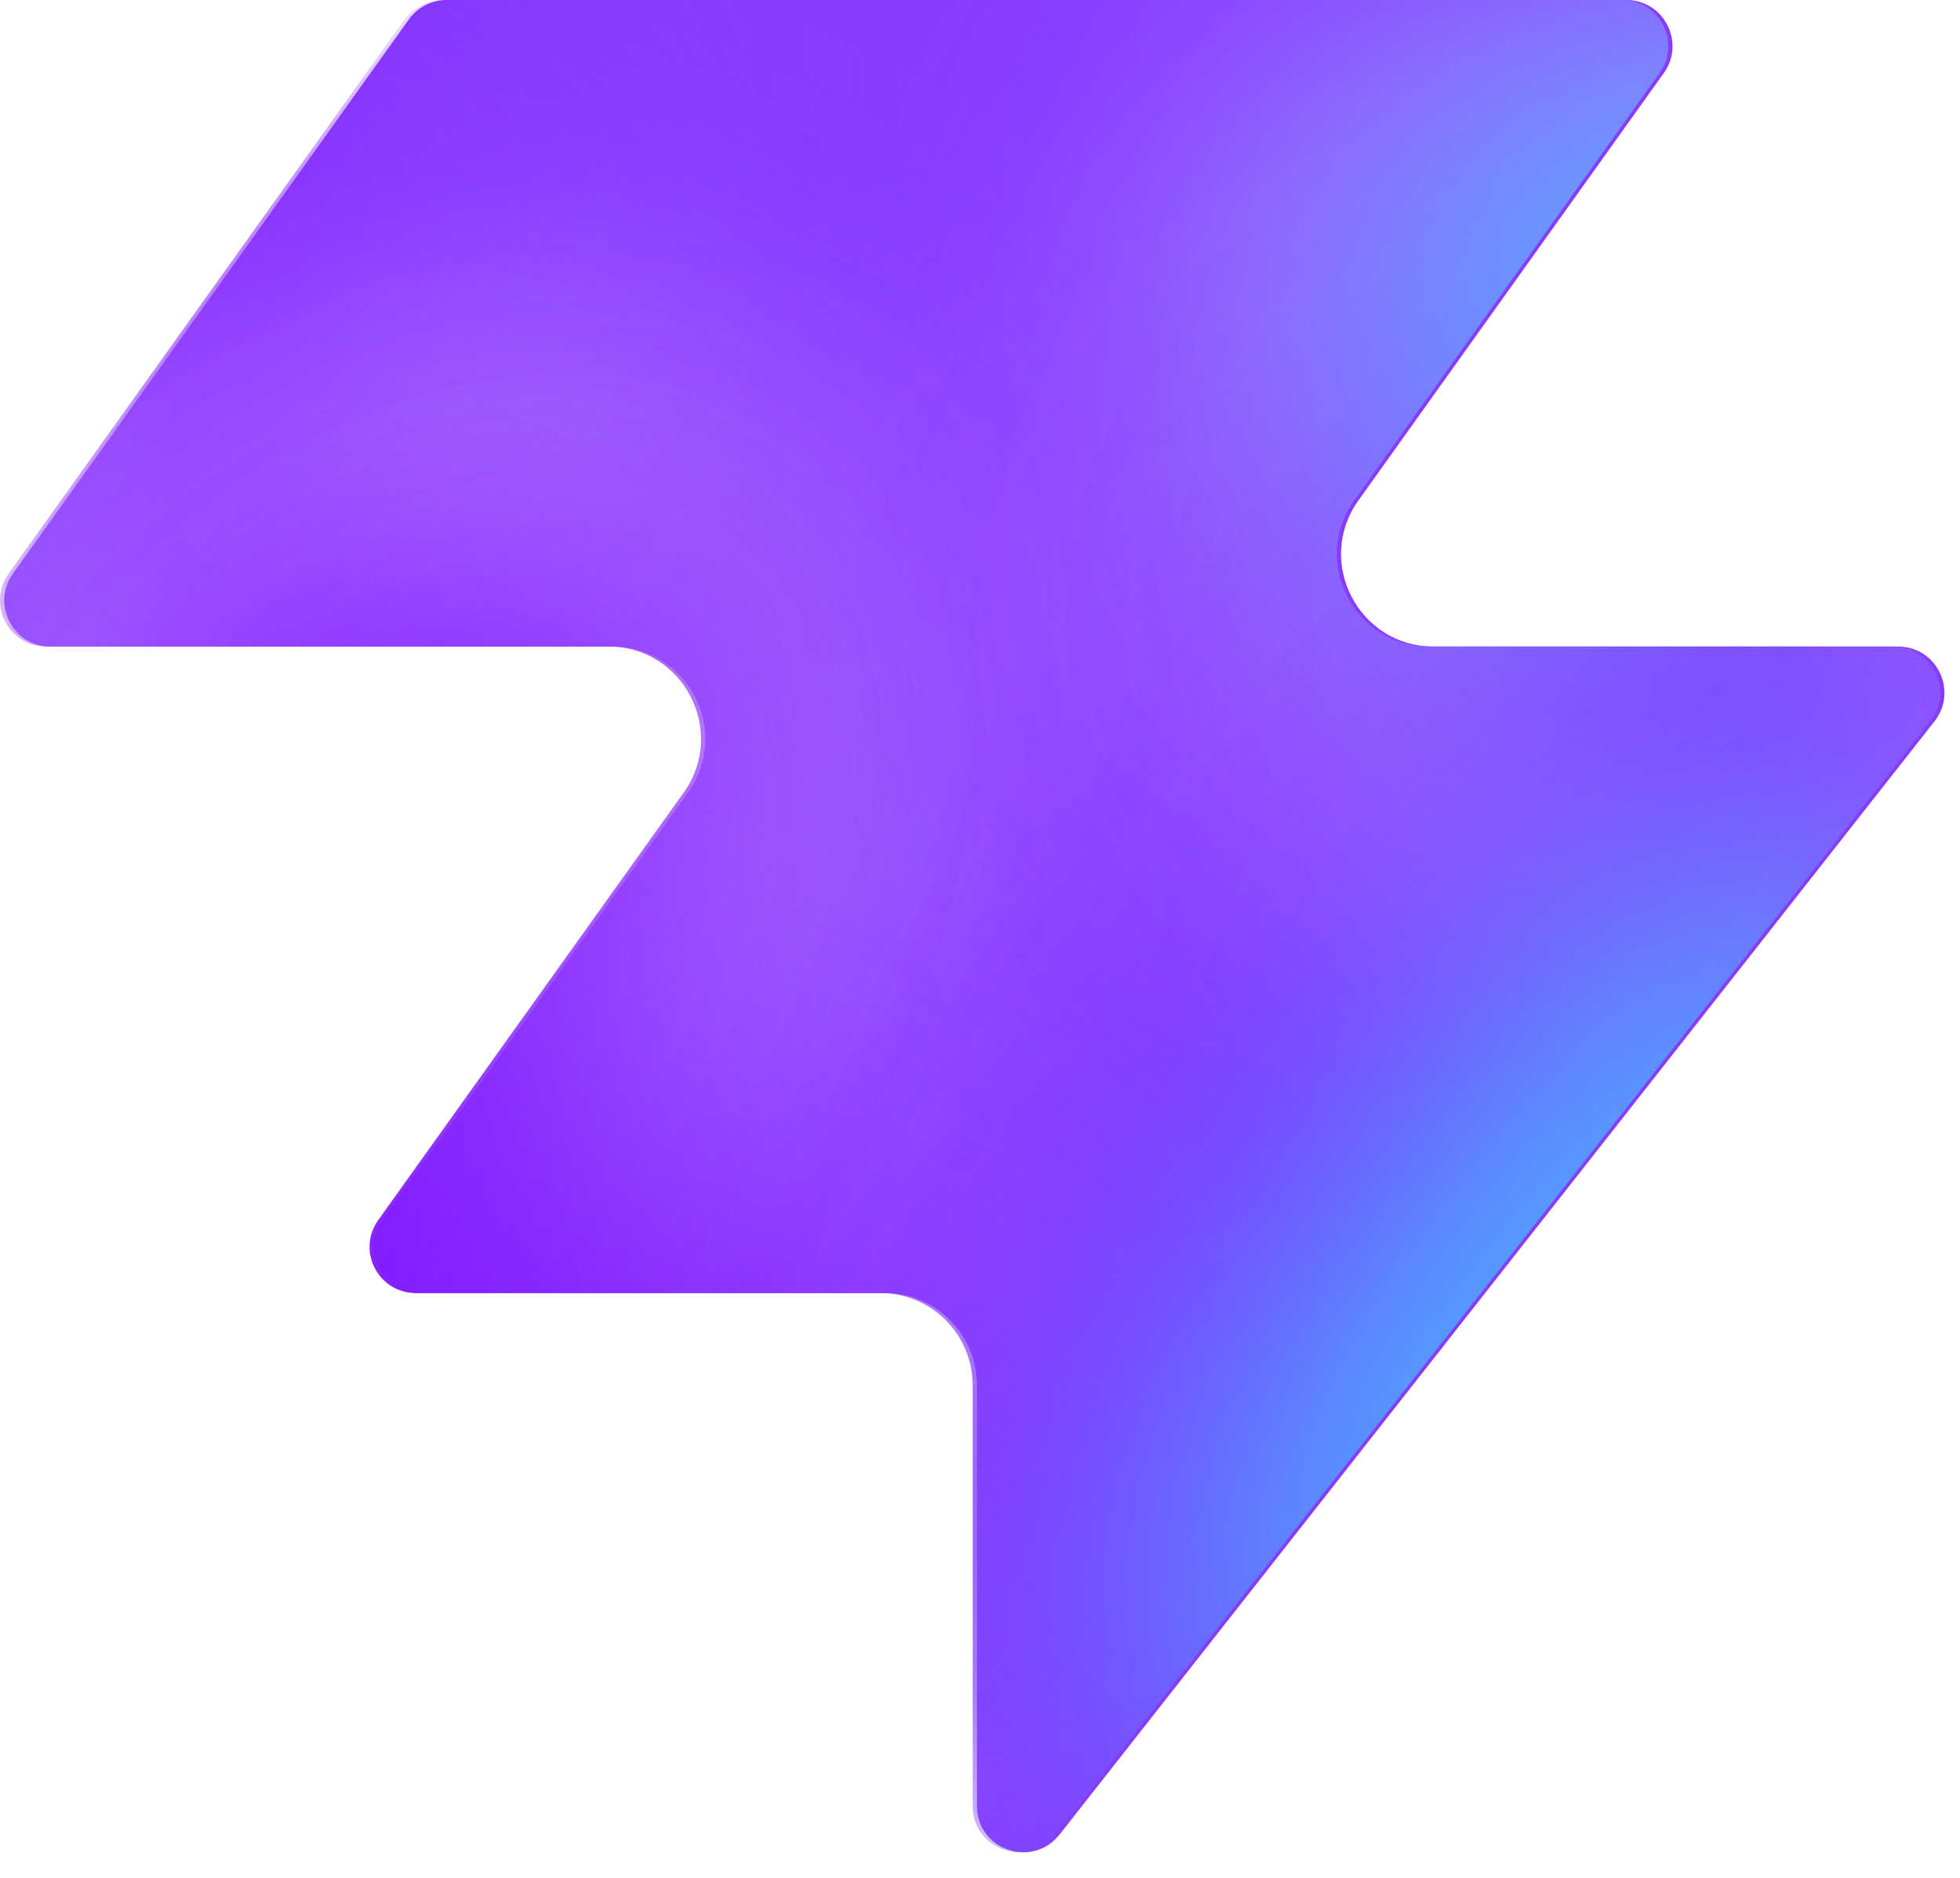
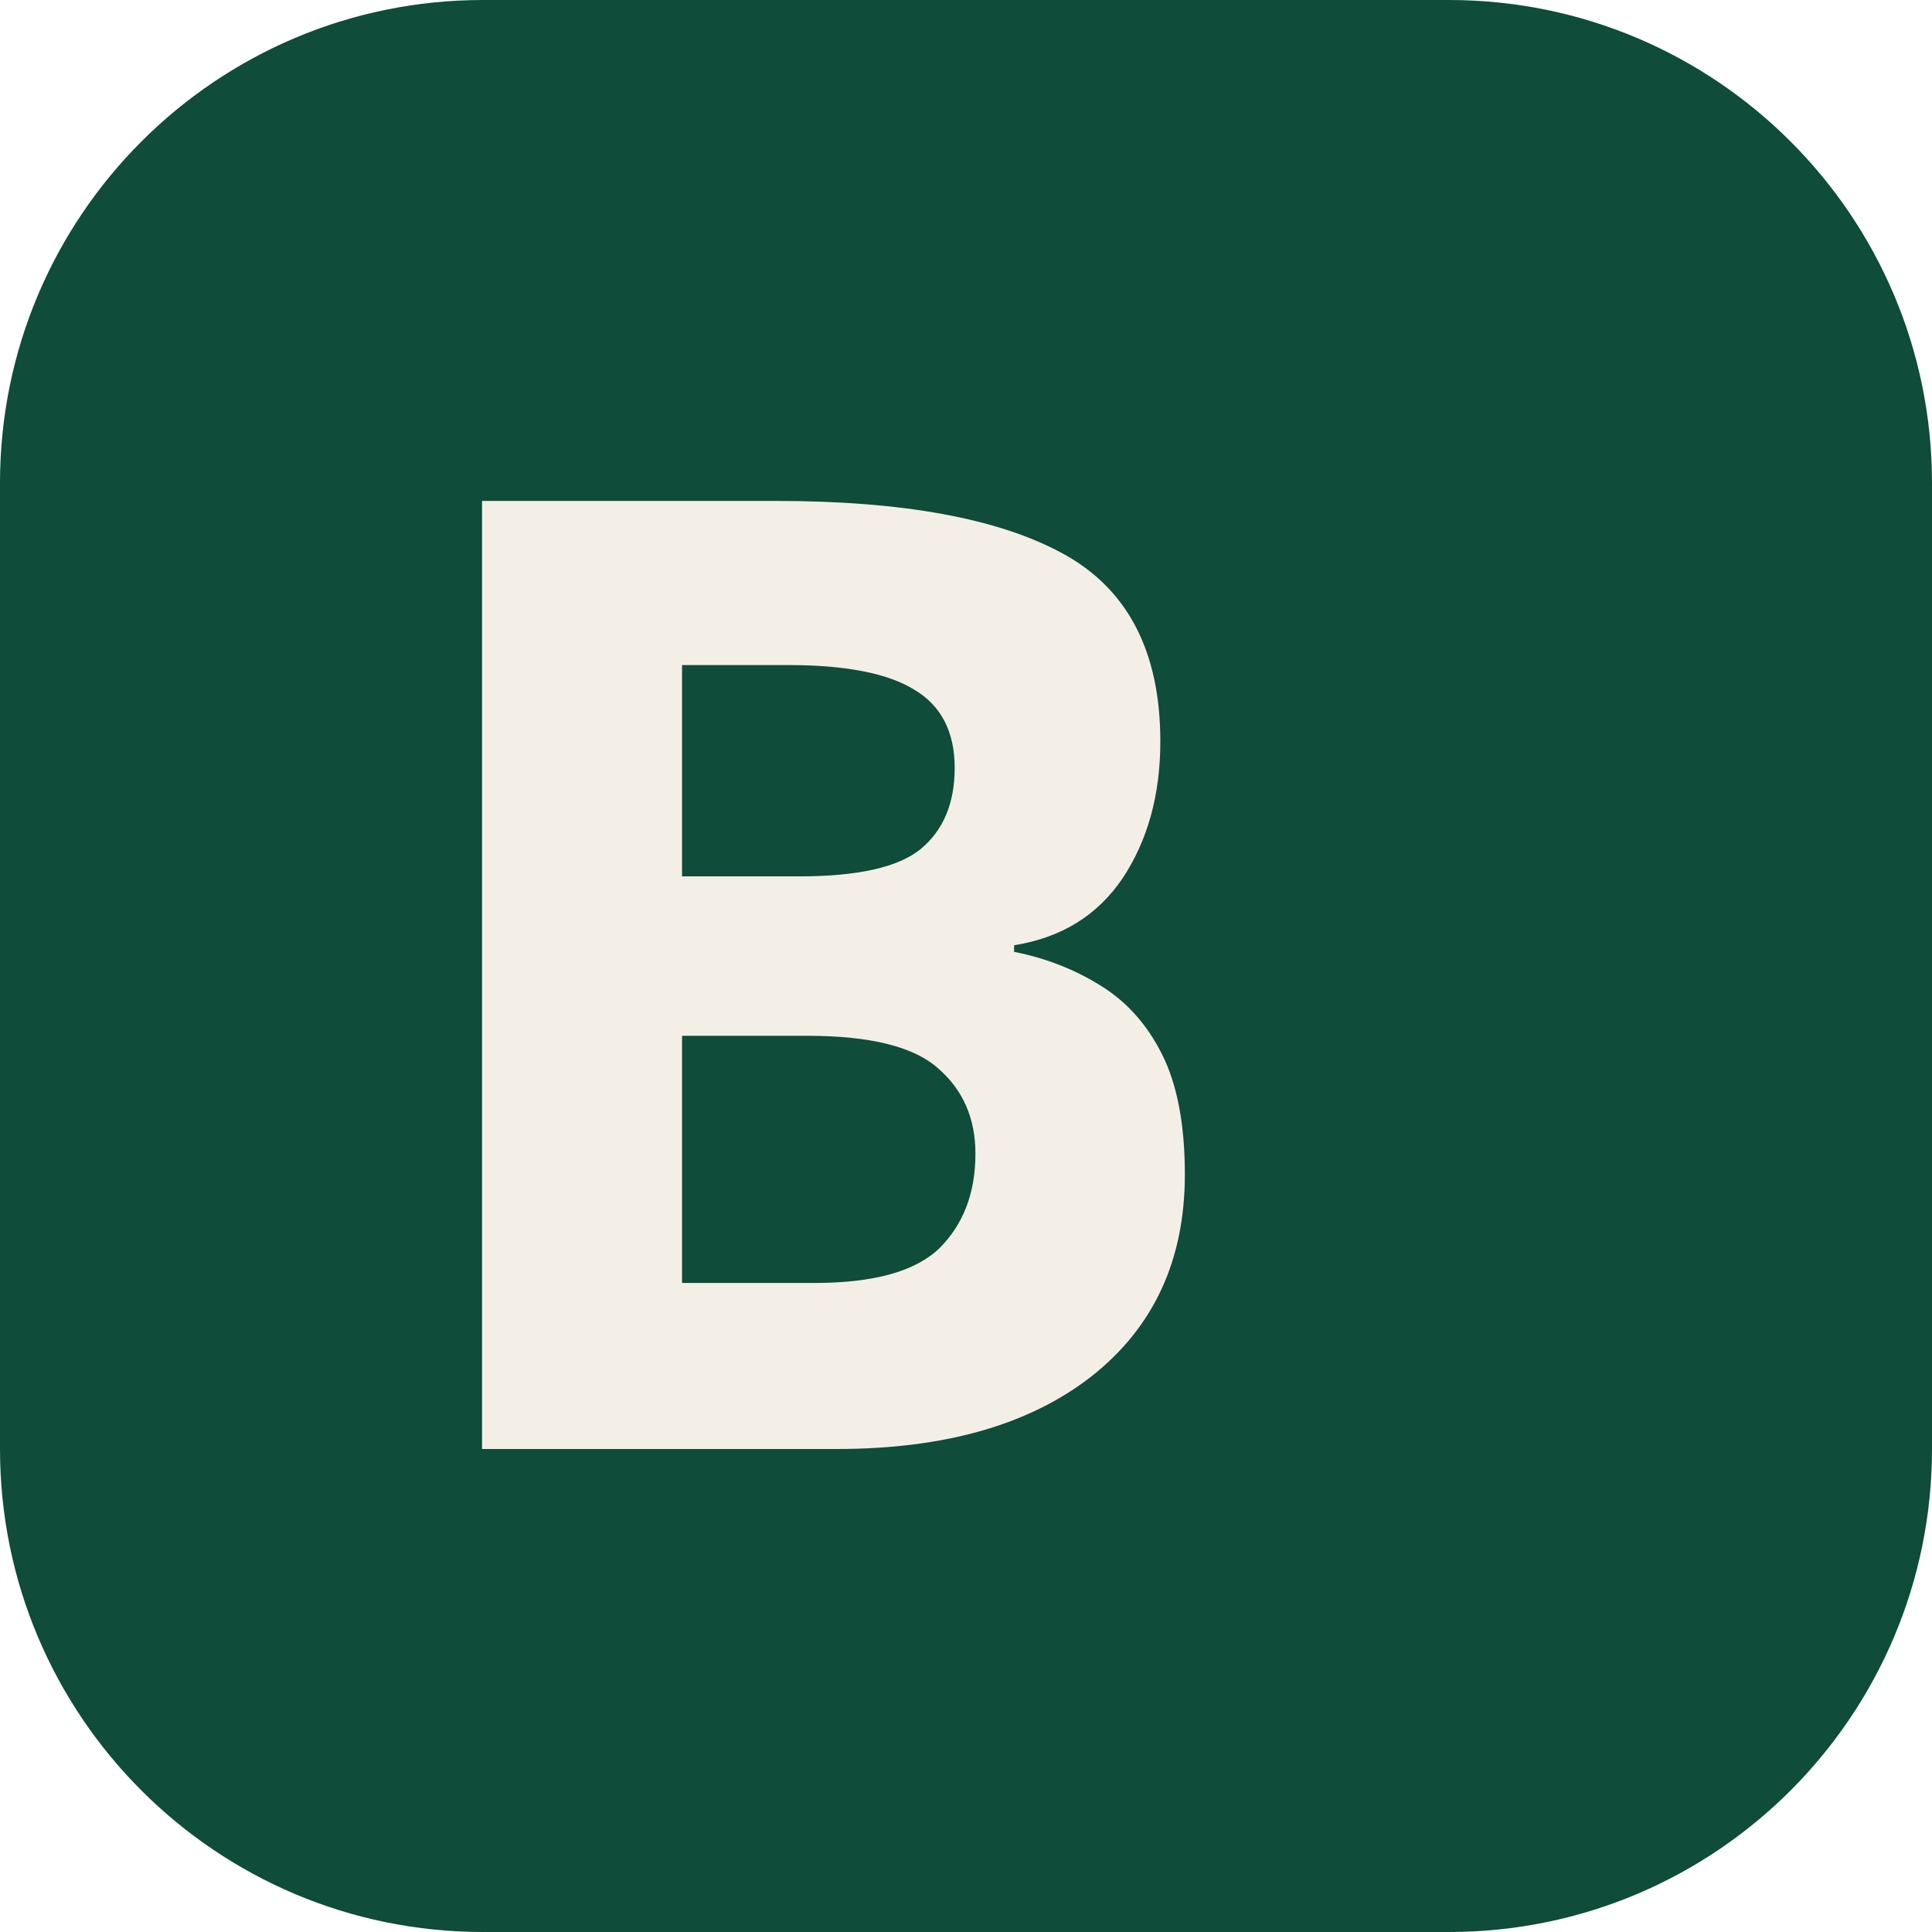
- <svg xmlns="http://www.w3.org/2000/svg" width="48" height="46" fill="none" viewBox="0 0 48 46">
-   <path fill="#863bff" d="M25.946 44.938c-.664.845-2.021.375-2.021-.698V33.937a2.26 2.26 0 0 0-2.262-2.262H10.287c-.92 0-1.456-1.04-.92-1.788l7.48-10.471c1.07-1.497 0-3.578-1.842-3.578H1.237c-.92 0-1.456-1.04-.92-1.788L10.013.474c.214-.297.556-.474.92-.474h28.894c.92 0 1.456 1.04.92 1.788l-7.48 10.471c-1.07 1.498 0 3.579 1.842 3.579h11.377c.943 0 1.473 1.088.89 1.83L25.947 44.94z" style="fill:#863bff;fill:color(display-p3 .525 .23 1);fill-opacity:1" />
-   <mask id="a" width="48" height="46" x="0" y="0" maskUnits="userSpaceOnUse" style="mask-type:alpha">
-     <path fill="#000" d="M25.842 44.938c-.664.844-2.021.375-2.021-.698V33.937a2.26 2.26 0 0 0-2.262-2.262H10.183c-.92 0-1.456-1.04-.92-1.788l7.48-10.471c1.07-1.498 0-3.579-1.842-3.579H1.133c-.92 0-1.456-1.04-.92-1.787L9.91.473c.214-.297.556-.474.92-.474h28.894c.92 0 1.456 1.04.92 1.788l-7.48 10.471c-1.07 1.498 0 3.578 1.842 3.578h11.377c.943 0 1.473 1.088.89 1.832L25.843 44.94z" style="fill:#000;fill-opacity:1" />
-   </mask>
-   <g mask="url(#a)">
-     <g filter="url(#b)">
-       <ellipse cx="5.508" cy="14.704" fill="#ede6ff" rx="5.508" ry="14.704" style="fill:#ede6ff;fill:color(display-p3 .927 .903 1);fill-opacity:1" transform="matrix(.00324 1 1 -.00324 -4.47 31.516)" />
-     </g>
-     <g filter="url(#c)">
-       <ellipse cx="10.399" cy="29.851" fill="#ede6ff" rx="10.399" ry="29.851" style="fill:#ede6ff;fill:color(display-p3 .927 .903 1);fill-opacity:1" transform="matrix(.00324 1 1 -.00324 -39.328 7.883)" />
-     </g>
-     <g filter="url(#d)">
-       <ellipse cx="5.508" cy="30.487" fill="#7e14ff" rx="5.508" ry="30.487" style="fill:#7e14ff;fill:color(display-p3 .492 .077 1);fill-opacity:1" transform="rotate(89.814 -25.913 -14.639)scale(1 -1)" />
-     </g>
-     <g filter="url(#e)">
-       <ellipse cx="5.508" cy="30.599" fill="#7e14ff" rx="5.508" ry="30.599" style="fill:#7e14ff;fill:color(display-p3 .492 .077 1);fill-opacity:1" transform="rotate(89.814 -32.644 -3.334)scale(1 -1)" />
-     </g>
-     <g filter="url(#f)">
-       <ellipse cx="5.508" cy="30.599" fill="#7e14ff" rx="5.508" ry="30.599" style="fill:#7e14ff;fill:color(display-p3 .492 .077 1);fill-opacity:1" transform="matrix(.00324 1 1 -.00324 -34.34 30.47)" />
-     </g>
-     <g filter="url(#g)">
-       <ellipse cx="14.072" cy="22.078" fill="#ede6ff" rx="14.072" ry="22.078" style="fill:#ede6ff;fill:color(display-p3 .927 .903 1);fill-opacity:1" transform="rotate(93.35 24.506 48.493)scale(-1 1)" />
-     </g>
-     <g filter="url(#h)">
-       <ellipse cx="3.47" cy="21.501" fill="#7e14ff" rx="3.47" ry="21.501" style="fill:#7e14ff;fill:color(display-p3 .492 .077 1);fill-opacity:1" transform="rotate(89.009 28.708 47.59)scale(-1 1)" />
-     </g>
-     <g filter="url(#i)">
-       <ellipse cx="3.47" cy="21.501" fill="#7e14ff" rx="3.47" ry="21.501" style="fill:#7e14ff;fill:color(display-p3 .492 .077 1);fill-opacity:1" transform="rotate(89.009 28.708 47.59)scale(-1 1)" />
-     </g>
-     <g filter="url(#j)">
-       <ellipse cx=".387" cy="8.972" fill="#7e14ff" rx="4.407" ry="29.108" style="fill:#7e14ff;fill:color(display-p3 .492 .077 1);fill-opacity:1" transform="rotate(39.51 .387 8.972)" />
-     </g>
-     <g filter="url(#k)">
-       <ellipse cx="47.523" cy="-6.092" fill="#7e14ff" rx="4.407" ry="29.108" style="fill:#7e14ff;fill:color(display-p3 .492 .077 1);fill-opacity:1" transform="rotate(37.892 47.523 -6.092)" />
-     </g>
-     <g filter="url(#l)">
-       <ellipse cx="41.412" cy="6.333" fill="#47bfff" rx="5.971" ry="9.665" style="fill:#47bfff;fill:color(display-p3 .28 .748 1);fill-opacity:1" transform="rotate(37.892 41.412 6.333)" />
-     </g>
-     <g filter="url(#m)">
-       <ellipse cx="-1.879" cy="38.332" fill="#7e14ff" rx="4.407" ry="29.108" style="fill:#7e14ff;fill:color(display-p3 .492 .077 1);fill-opacity:1" transform="rotate(37.892 -1.88 38.332)" />
-     </g>
-     <g filter="url(#n)">
-       <ellipse cx="-1.879" cy="38.332" fill="#7e14ff" rx="4.407" ry="29.108" style="fill:#7e14ff;fill:color(display-p3 .492 .077 1);fill-opacity:1" transform="rotate(37.892 -1.88 38.332)" />
-     </g>
-     <g filter="url(#o)">
-       <ellipse cx="35.651" cy="29.907" fill="#7e14ff" rx="4.407" ry="29.108" style="fill:#7e14ff;fill:color(display-p3 .492 .077 1);fill-opacity:1" transform="rotate(37.892 35.651 29.907)" />
-     </g>
-     <g filter="url(#p)">
-       <ellipse cx="38.418" cy="32.4" fill="#47bfff" rx="5.971" ry="15.297" style="fill:#47bfff;fill:color(display-p3 .28 .748 1);fill-opacity:1" transform="rotate(37.892 38.418 32.4)" />
-     </g>
-   </g>
-   <defs>
-     <filter id="b" width="60.045" height="41.654" x="-19.77" y="16.149" color-interpolation-filters="sRGB" filterUnits="userSpaceOnUse">
-       <feFlood flood-opacity="0" result="BackgroundImageFix" />
-       <feBlend in="SourceGraphic" in2="BackgroundImageFix" result="shape" />
-       <feGaussianBlur result="effect1_foregroundBlur_2002_17158" stdDeviation="7.659" />
-     </filter>
-     <filter id="c" width="90.34" height="51.437" x="-54.613" y="-7.533" color-interpolation-filters="sRGB" filterUnits="userSpaceOnUse">
-       <feFlood flood-opacity="0" result="BackgroundImageFix" />
-       <feBlend in="SourceGraphic" in2="BackgroundImageFix" result="shape" />
-       <feGaussianBlur result="effect1_foregroundBlur_2002_17158" stdDeviation="7.659" />
-     </filter>
-     <filter id="d" width="79.355" height="29.4" x="-49.64" y="2.03" color-interpolation-filters="sRGB" filterUnits="userSpaceOnUse">
-       <feFlood flood-opacity="0" result="BackgroundImageFix" />
-       <feBlend in="SourceGraphic" in2="BackgroundImageFix" result="shape" />
-       <feGaussianBlur result="effect1_foregroundBlur_2002_17158" stdDeviation="4.596" />
-     </filter>
-     <filter id="e" width="79.579" height="29.4" x="-45.045" y="20.029" color-interpolation-filters="sRGB" filterUnits="userSpaceOnUse">
-       <feFlood flood-opacity="0" result="BackgroundImageFix" />
-       <feBlend in="SourceGraphic" in2="BackgroundImageFix" result="shape" />
-       <feGaussianBlur result="effect1_foregroundBlur_2002_17158" stdDeviation="4.596" />
-     </filter>
-     <filter id="f" width="79.579" height="29.4" x="-43.513" y="21.178" color-interpolation-filters="sRGB" filterUnits="userSpaceOnUse">
-       <feFlood flood-opacity="0" result="BackgroundImageFix" />
-       <feBlend in="SourceGraphic" in2="BackgroundImageFix" result="shape" />
-       <feGaussianBlur result="effect1_foregroundBlur_2002_17158" stdDeviation="4.596" />
-     </filter>
-     <filter id="g" width="74.749" height="58.852" x="15.756" y="-17.901" color-interpolation-filters="sRGB" filterUnits="userSpaceOnUse">
-       <feFlood flood-opacity="0" result="BackgroundImageFix" />
-       <feBlend in="SourceGraphic" in2="BackgroundImageFix" result="shape" />
-       <feGaussianBlur result="effect1_foregroundBlur_2002_17158" stdDeviation="7.659" />
-     </filter>
-     <filter id="h" width="61.377" height="25.362" x="23.548" y="2.284" color-interpolation-filters="sRGB" filterUnits="userSpaceOnUse">
-       <feFlood flood-opacity="0" result="BackgroundImageFix" />
-       <feBlend in="SourceGraphic" in2="BackgroundImageFix" result="shape" />
-       <feGaussianBlur result="effect1_foregroundBlur_2002_17158" stdDeviation="4.596" />
-     </filter>
-     <filter id="i" width="61.377" height="25.362" x="23.548" y="2.284" color-interpolation-filters="sRGB" filterUnits="userSpaceOnUse">
-       <feFlood flood-opacity="0" result="BackgroundImageFix" />
-       <feBlend in="SourceGraphic" in2="BackgroundImageFix" result="shape" />
-       <feGaussianBlur result="effect1_foregroundBlur_2002_17158" stdDeviation="4.596" />
-     </filter>
-     <filter id="j" width="56.045" height="63.649" x="-27.636" y="-22.853" color-interpolation-filters="sRGB" filterUnits="userSpaceOnUse">
-       <feFlood flood-opacity="0" result="BackgroundImageFix" />
-       <feBlend in="SourceGraphic" in2="BackgroundImageFix" result="shape" />
-       <feGaussianBlur result="effect1_foregroundBlur_2002_17158" stdDeviation="4.596" />
-     </filter>
-     <filter id="k" width="54.814" height="64.646" x="20.116" y="-38.415" color-interpolation-filters="sRGB" filterUnits="userSpaceOnUse">
-       <feFlood flood-opacity="0" result="BackgroundImageFix" />
-       <feBlend in="SourceGraphic" in2="BackgroundImageFix" result="shape" />
-       <feGaussianBlur result="effect1_foregroundBlur_2002_17158" stdDeviation="4.596" />
-     </filter>
-     <filter id="l" width="33.541" height="35.313" x="24.641" y="-11.323" color-interpolation-filters="sRGB" filterUnits="userSpaceOnUse">
-       <feFlood flood-opacity="0" result="BackgroundImageFix" />
-       <feBlend in="SourceGraphic" in2="BackgroundImageFix" result="shape" />
-       <feGaussianBlur result="effect1_foregroundBlur_2002_17158" stdDeviation="4.596" />
-     </filter>
-     <filter id="m" width="54.814" height="64.646" x="-29.286" y="6.009" color-interpolation-filters="sRGB" filterUnits="userSpaceOnUse">
-       <feFlood flood-opacity="0" result="BackgroundImageFix" />
-       <feBlend in="SourceGraphic" in2="BackgroundImageFix" result="shape" />
-       <feGaussianBlur result="effect1_foregroundBlur_2002_17158" stdDeviation="4.596" />
-     </filter>
-     <filter id="n" width="54.814" height="64.646" x="-29.286" y="6.009" color-interpolation-filters="sRGB" filterUnits="userSpaceOnUse">
-       <feFlood flood-opacity="0" result="BackgroundImageFix" />
-       <feBlend in="SourceGraphic" in2="BackgroundImageFix" result="shape" />
-       <feGaussianBlur result="effect1_foregroundBlur_2002_17158" stdDeviation="4.596" />
-     </filter>
-     <filter id="o" width="54.814" height="64.646" x="8.244" y="-2.416" color-interpolation-filters="sRGB" filterUnits="userSpaceOnUse">
-       <feFlood flood-opacity="0" result="BackgroundImageFix" />
-       <feBlend in="SourceGraphic" in2="BackgroundImageFix" result="shape" />
-       <feGaussianBlur result="effect1_foregroundBlur_2002_17158" stdDeviation="4.596" />
-     </filter>
-     <filter id="p" width="39.409" height="43.623" x="18.713" y="10.588" color-interpolation-filters="sRGB" filterUnits="userSpaceOnUse">
-       <feFlood flood-opacity="0" result="BackgroundImageFix" />
-       <feBlend in="SourceGraphic" in2="BackgroundImageFix" result="shape" />
-       <feGaussianBlur result="effect1_foregroundBlur_2002_17158" stdDeviation="4.596" />
-     </filter>
-   </defs>
+ <svg xmlns="http://www.w3.org/2000/svg" viewBox="0 0 32 32" fill="none">
+   <rect width="32" height="32" rx="8" fill="#0F4C3A" />
+   <text x="6" y="24" font-family="system-ui, sans-serif" font-weight="800" font-size="22" fill="#F4EFE6">B</text>
</svg>
